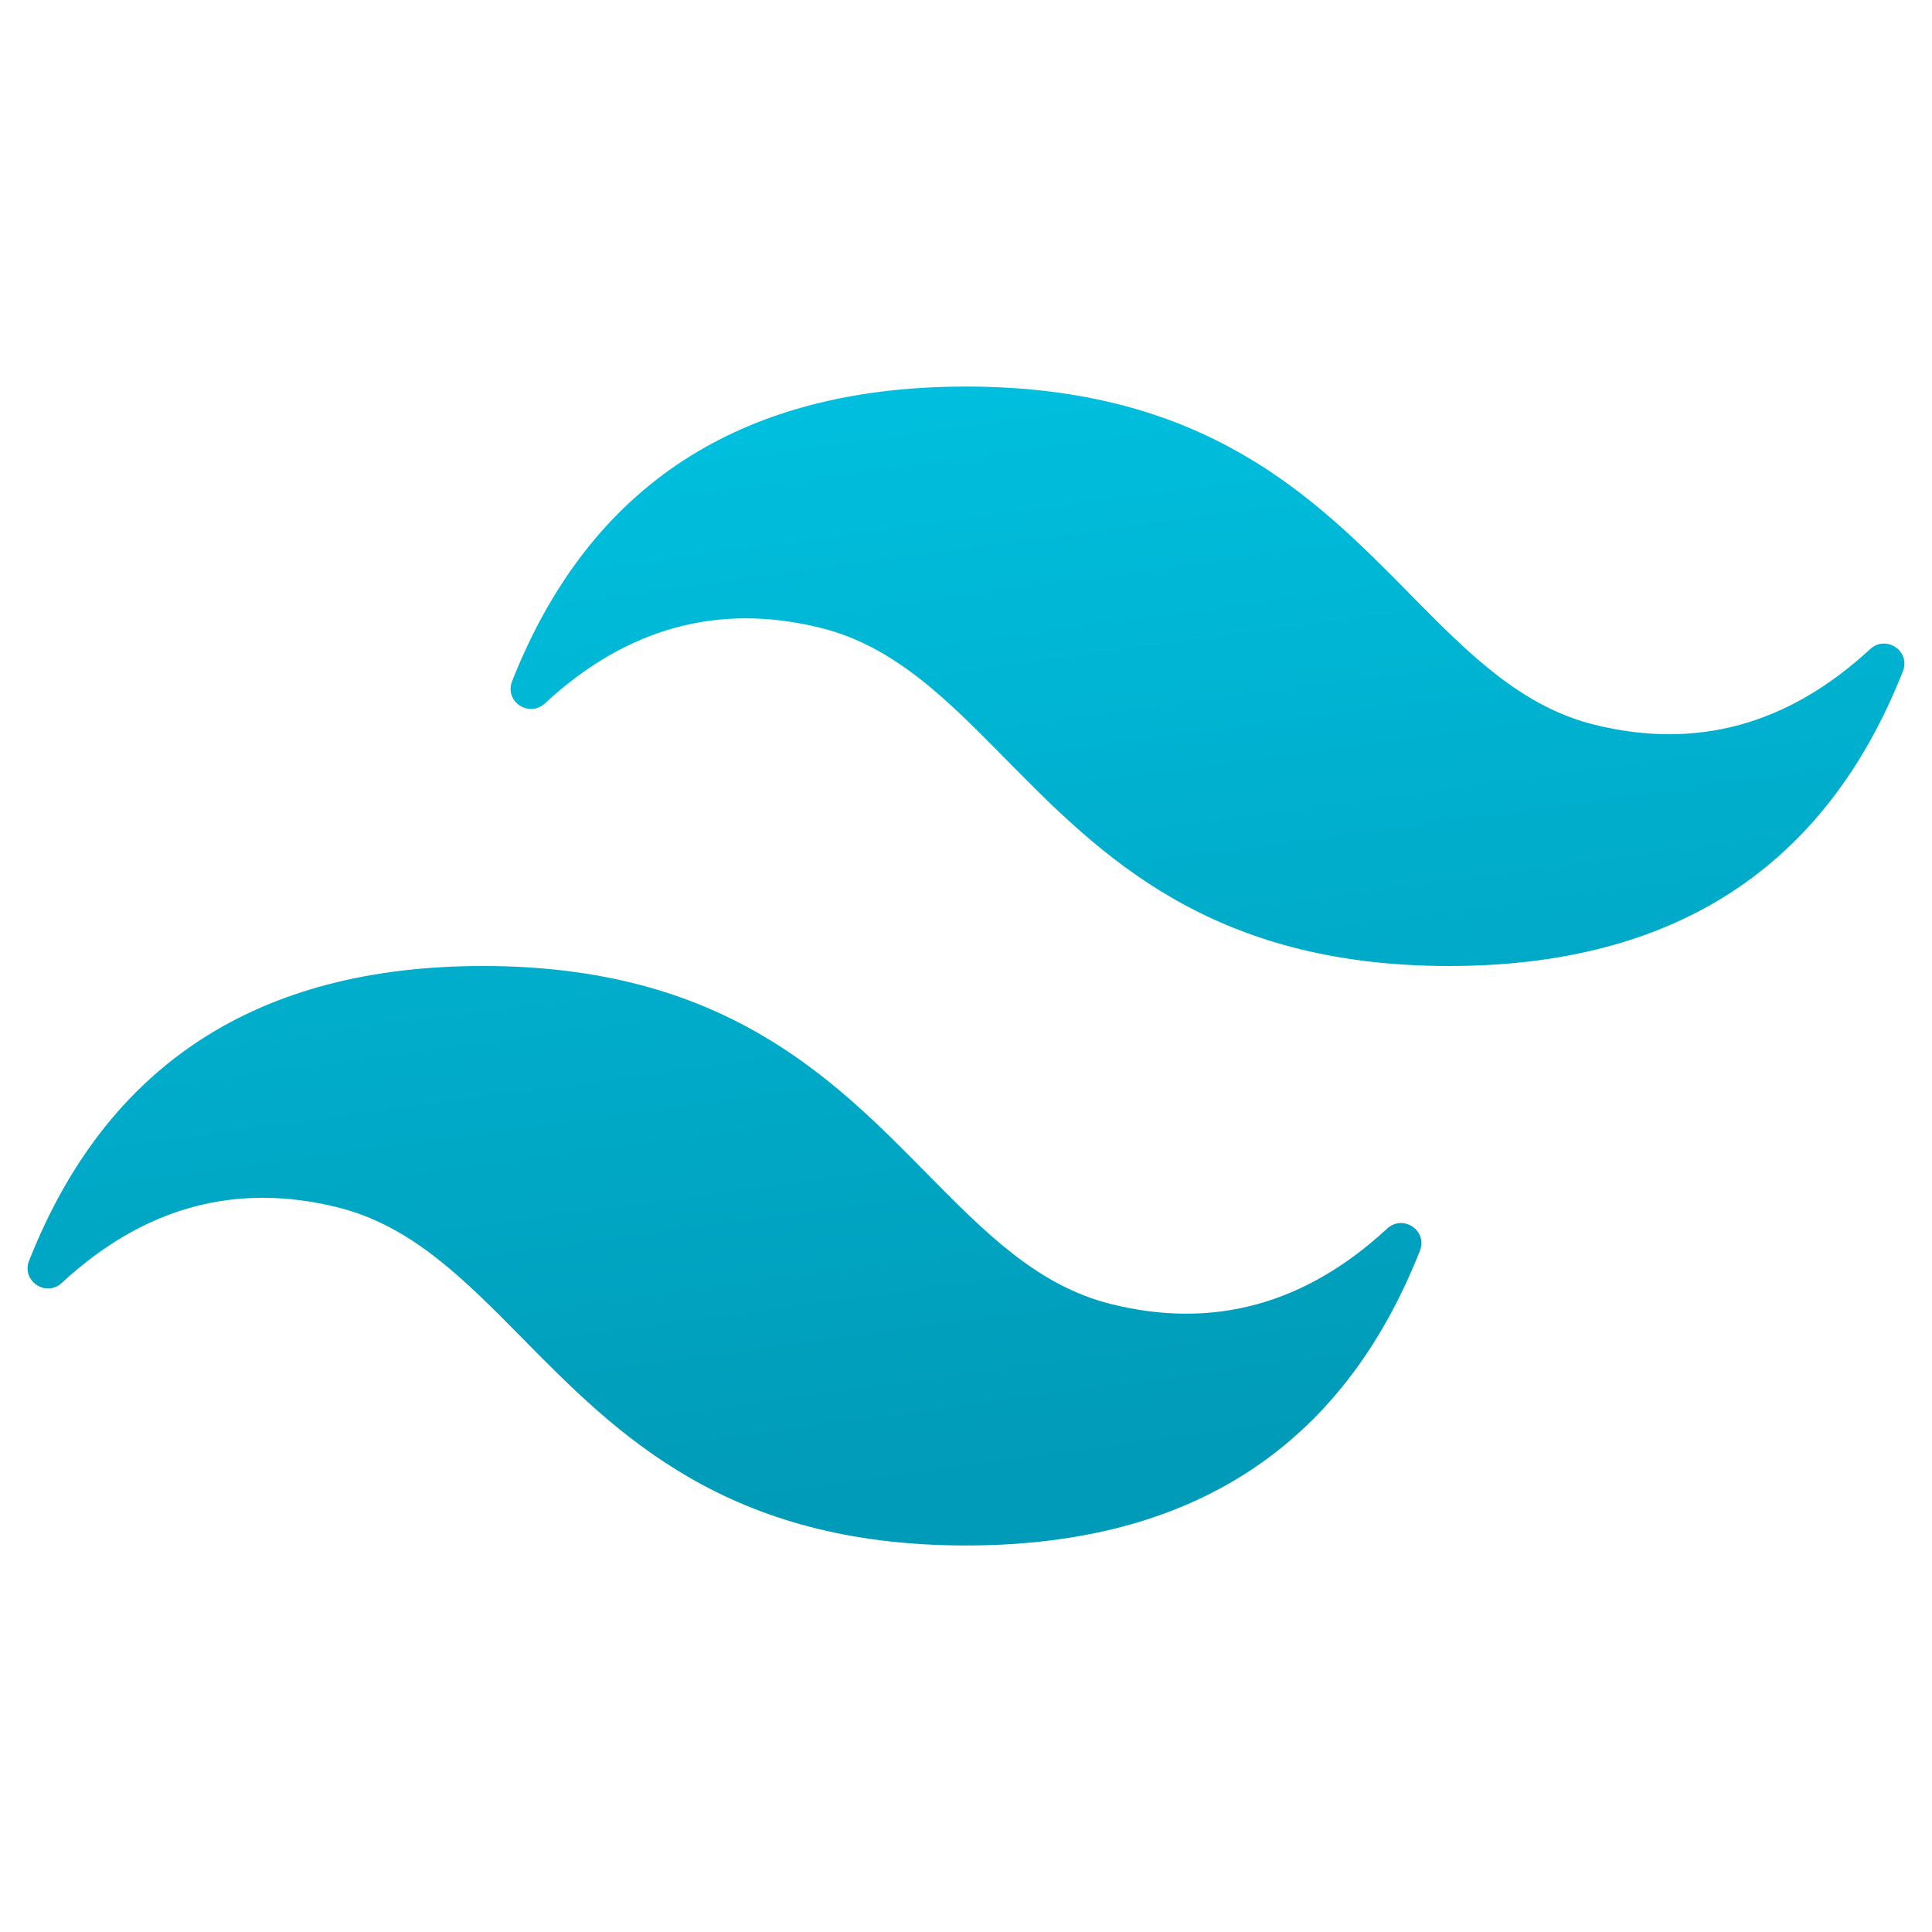
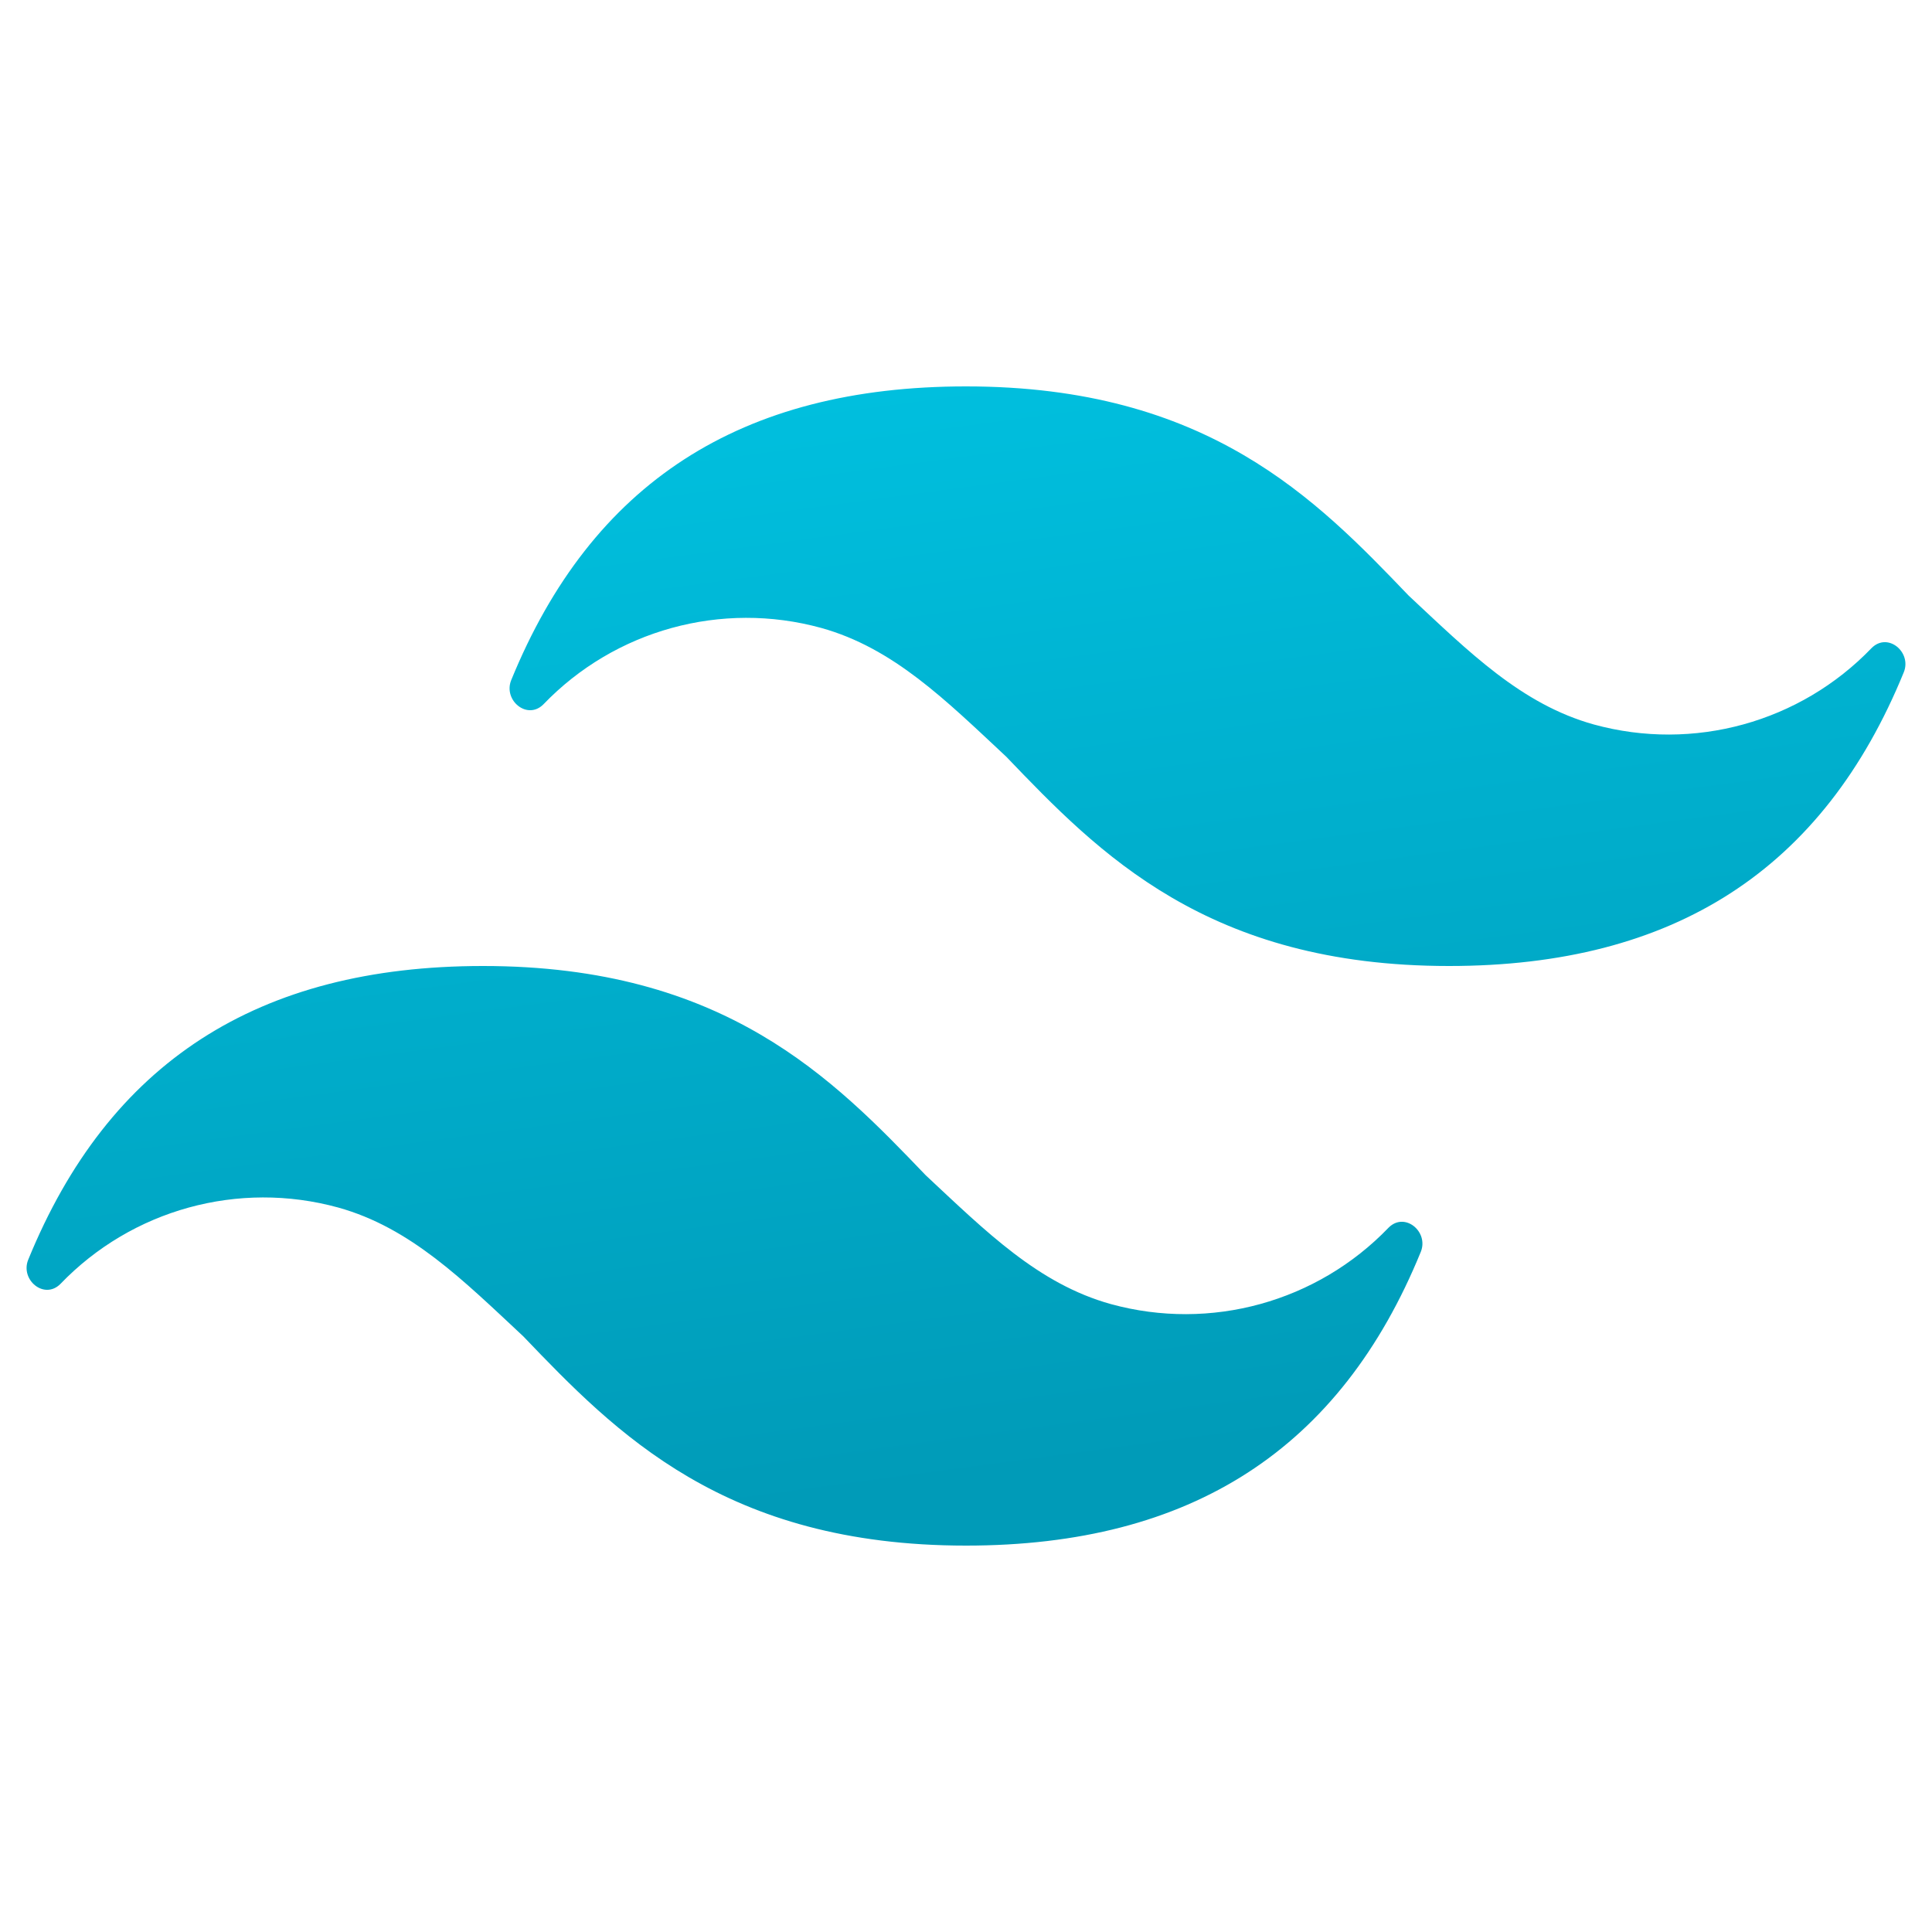
- <svg xmlns="http://www.w3.org/2000/svg" viewBox="0 0 48 48" width="48px" height="48px">
-   <linearGradient id="iOmQfjoCC4Hw6zVwRjSDha" x1="21.861" x2="25.703" y1="8.237" y2="36.552" gradientUnits="userSpaceOnUse">
+ <svg xmlns="http://www.w3.org/2000/svg" viewBox="0 0 48 48">
+   <linearGradient id="a" x1="21.9" x2="25.7" y1="8.2" y2="36.6" gradientUnits="userSpaceOnUse">
    <stop offset="0" stop-color="#00c1e0" />
    <stop offset="1" stop-color="#009bb8" />
  </linearGradient>
-   <path fill="url(#iOmQfjoCC4Hw6zVwRjSDha)" d="M24,9.604c-5.589,0-9.347,2.439-11.276,7.318c-0.2,0.505,0.417,0.92,0.816,0.551 c2.035-1.882,4.322-2.505,6.86-1.871c1.826,0.456,3.131,1.781,4.576,3.247C27.328,21.236,30.051,24,36,24 c5.589,0,9.348-2.44,11.276-7.319c0.2-0.505-0.417-0.92-0.816-0.551c-2.035,1.882-4.322,2.506-6.86,1.872 c-1.825-0.456-3.13-1.781-4.575-3.247C32.672,12.367,29.948,9.604,24,9.604L24,9.604z M12,24c-5.589,0-9.348,2.44-11.276,7.319 c-0.2,0.505,0.417,0.92,0.816,0.551c2.035-1.882,4.322-2.506,6.86-1.871c1.825,0.457,3.13,1.781,4.575,3.246 c2.353,2.388,5.077,5.152,11.025,5.152c5.589,0,9.348-2.44,11.276-7.319c0.2-0.505-0.417-0.92-0.816-0.551 c-2.035,1.882-4.322,2.506-6.86,1.871c-1.826-0.456-3.131-1.781-4.576-3.246C20.672,26.764,17.949,24,12,24L12,24z" />
+   <path fill="url(#a)" d="M24 9.6c-5.6 0-9.3 2.4-11.3 7.3-.2.5.4 1 .8.6a7 7 0 0 1 6.9-1.9c1.8.5 3.1 1.8 4.6 3.2 2.3 2.4 5 5.2 11 5.2 5.6 0 9.3-2.4 11.3-7.3.2-.5-.4-1-.8-.6a7 7 0 0 1-6.9 1.9c-1.8-.5-3.1-1.8-4.6-3.2-2.3-2.4-5-5.2-11-5.2zM12 24C6.4 24 2.7 26.4.7 31.3c-.2.5.4 1 .8.6A7 7 0 0 1 8.4 30c1.8.5 3.1 1.8 4.6 3.2 2.3 2.4 5 5.2 11 5.2 5.6 0 9.3-2.4 11.3-7.3.2-.5-.4-1-.8-.6a7 7 0 0 1-6.9 1.9c-1.8-.5-3.1-1.8-4.6-3.2-2.3-2.4-5-5.2-11-5.2z" />
</svg>
